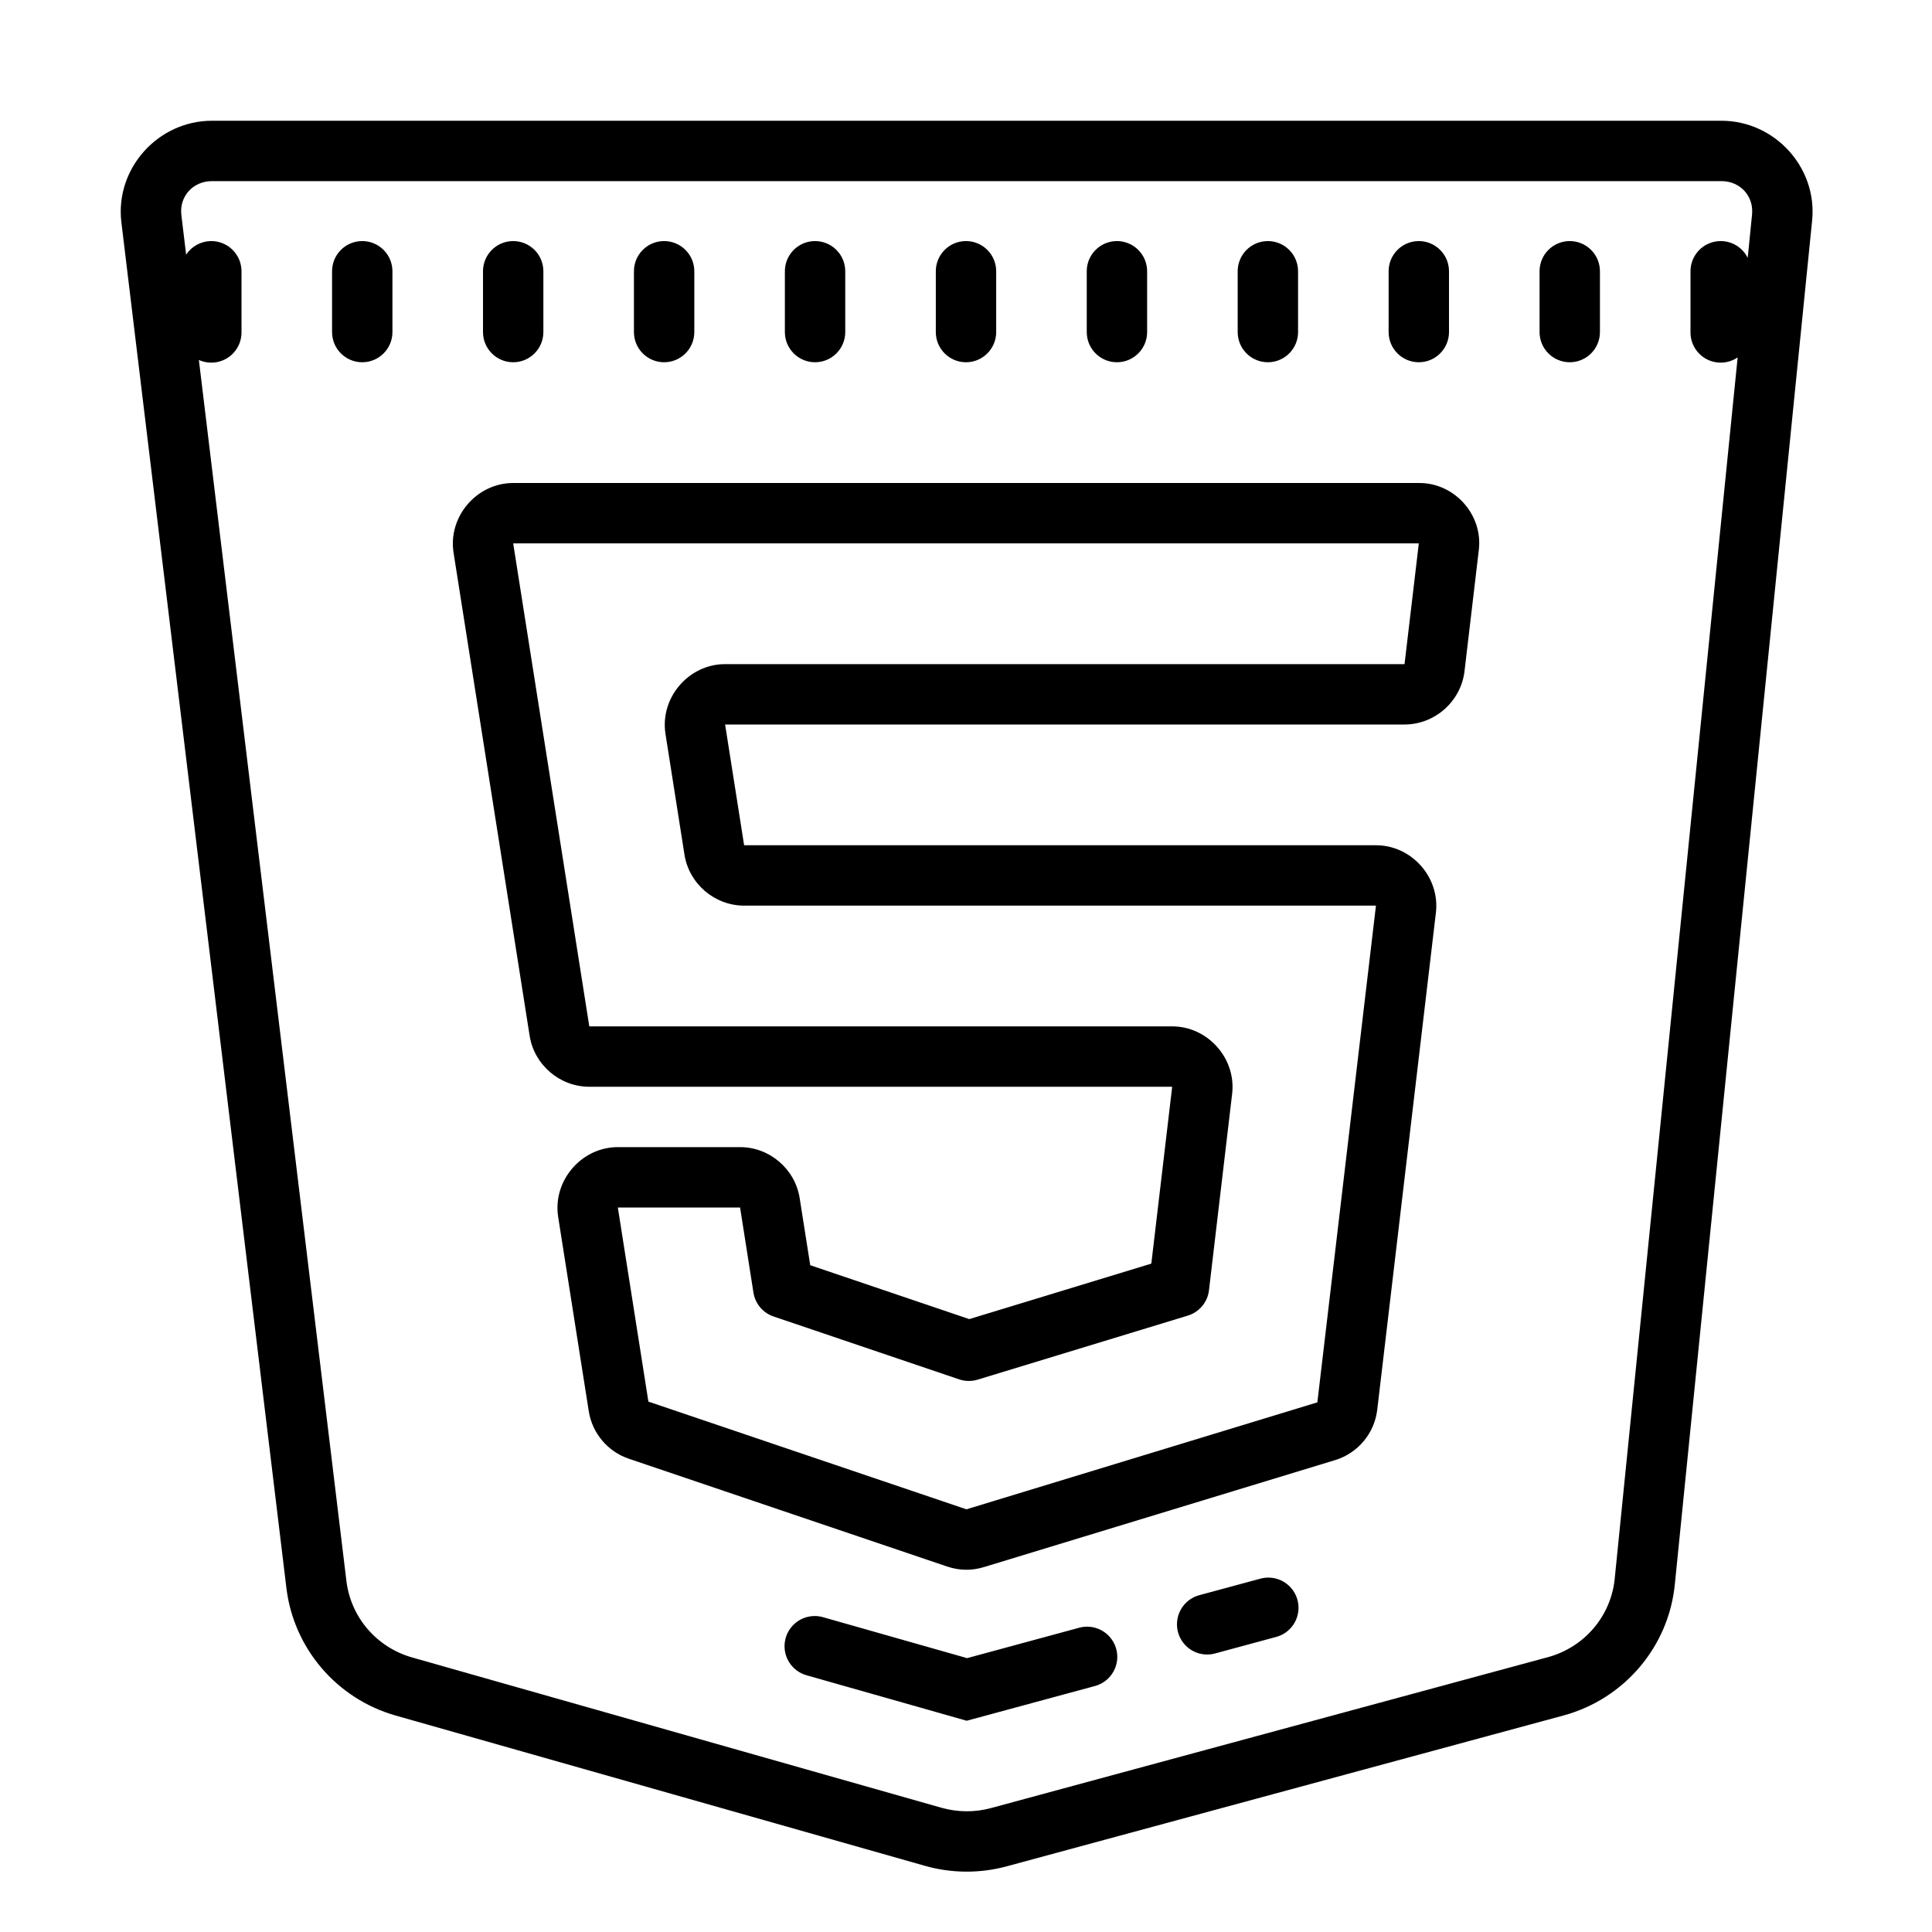
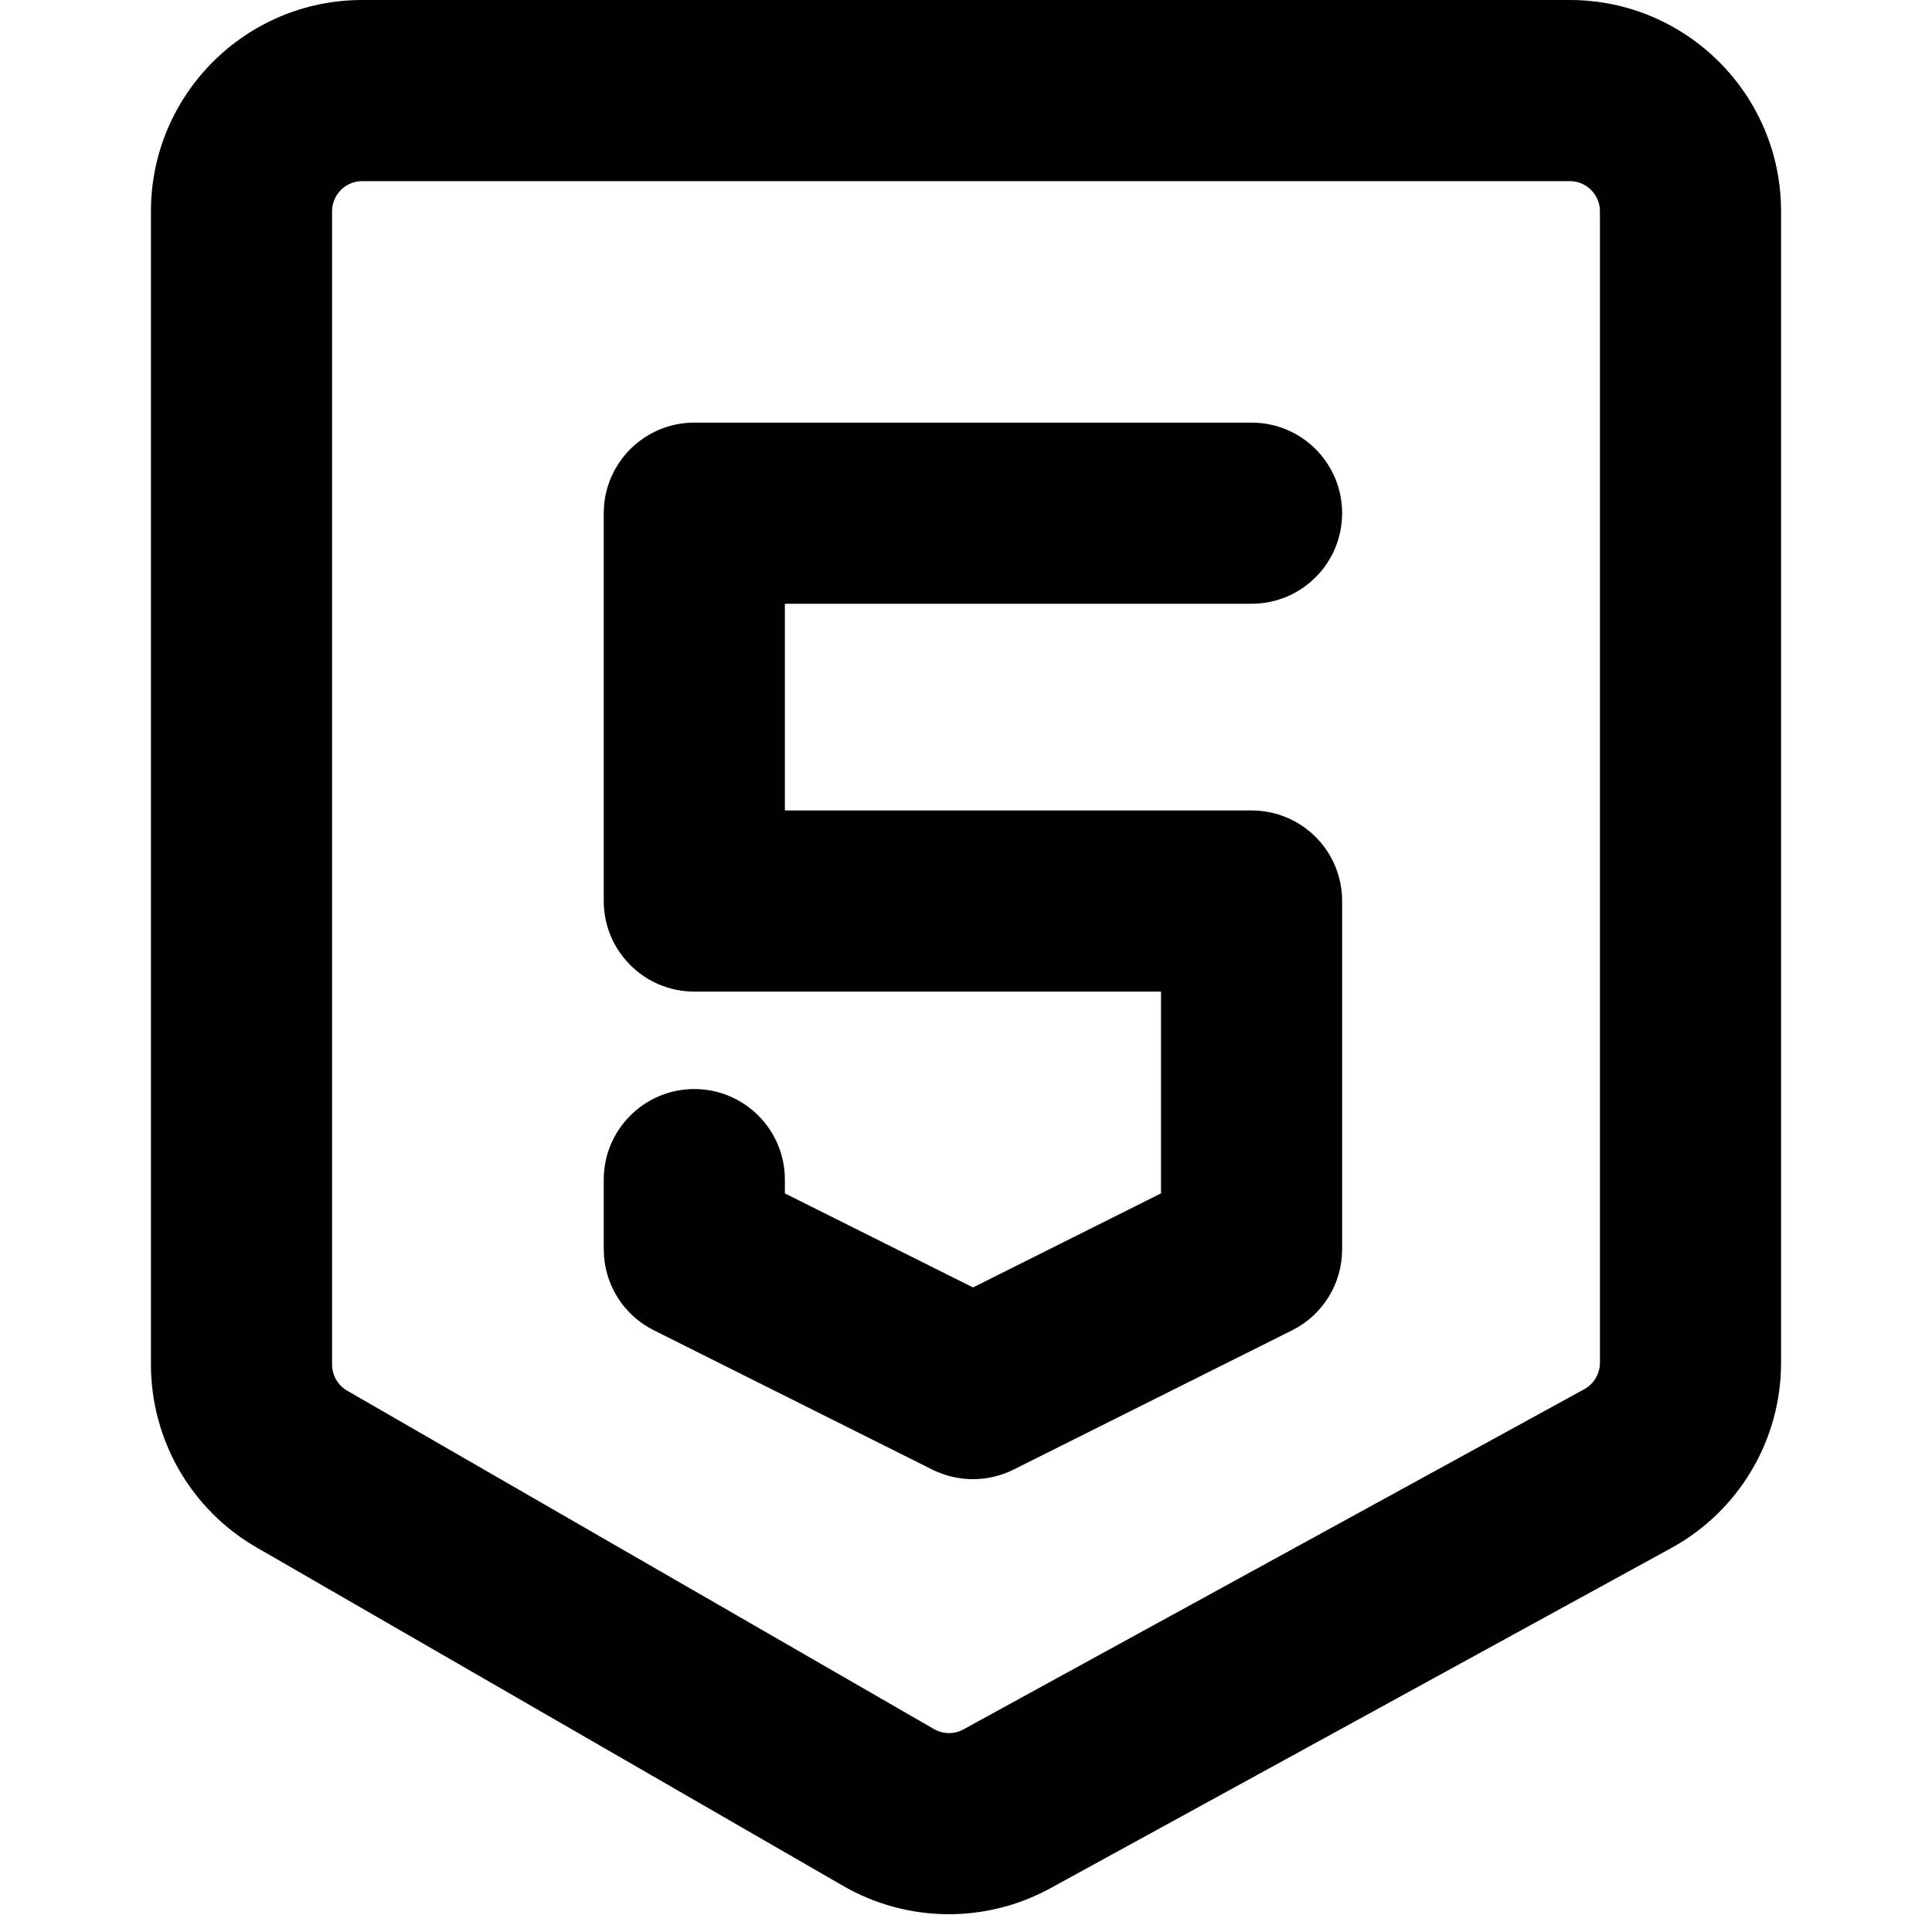
- <svg xmlns="http://www.w3.org/2000/svg" fill="#000000" viewBox="0 0 64 64" width="128px" height="128px">
-   <path d="M 7.02 4 C 5.23 4 3.806 5.589 4.021 7.365 L 9.488 52.609 C 9.731 54.612 11.162 56.277 13.107 56.83 L 30.643 61.809 C 31.526 62.059 32.462 62.065 33.35 61.824 L 51.791 56.828 C 53.799 56.284 55.273 54.558 55.48 52.492 L 60.029 7.305 C 60.206 5.548 58.792 4 57.025 4 L 7.02 4 z M 7.02 6 L 57.025 6 C 57.649 6 58.1 6.501 58.039 7.105 L 57.895 8.541 A 1 1 0 0 0 56.984 7.986 A 1 1 0 0 0 56 9 L 56 11 A 1 1 0 0 0 57.562 11.84 L 53.49 52.291 A 1 1 0 0 0 53.49 52.293 C 53.366 53.535 52.489 54.568 51.27 54.898 A 1 1 0 0 0 51.268 54.898 L 32.826 59.895 C 32.29 60.04 31.724 60.036 31.189 59.885 L 13.654 54.906 C 12.474 54.571 11.62 53.573 11.475 52.369 L 6.588 11.924 A 1 1 0 0 0 8 11 L 8 9 A 1 1 0 0 0 6.984 7.986 A 1 1 0 0 0 6.166 8.436 L 6.008 7.125 A 1 1 0 0 0 6.008 7.123 C 5.934 6.513 6.389 6 7.02 6 z M 11.984 7.986 A 1 1 0 0 0 11 9 L 11 11 A 1 1 0 1 0 13 11 L 13 9 A 1 1 0 0 0 11.984 7.986 z M 16.984 7.986 A 1 1 0 0 0 16 9 L 16 11 A 1 1 0 1 0 18 11 L 18 9 A 1 1 0 0 0 16.984 7.986 z M 21.984 7.986 A 1 1 0 0 0 21 9 L 21 11 A 1 1 0 1 0 23 11 L 23 9 A 1 1 0 0 0 21.984 7.986 z M 26.984 7.986 A 1 1 0 0 0 26 9 L 26 11 A 1 1 0 1 0 28 11 L 28 9 A 1 1 0 0 0 26.984 7.986 z M 31.984 7.986 A 1 1 0 0 0 31 9 L 31 11 A 1 1 0 1 0 33 11 L 33 9 A 1 1 0 0 0 31.984 7.986 z M 36.984 7.986 A 1 1 0 0 0 36 9 L 36 11 A 1 1 0 1 0 38 11 L 38 9 A 1 1 0 0 0 36.984 7.986 z M 41.984 7.986 A 1 1 0 0 0 41 9 L 41 11 A 1 1 0 1 0 43 11 L 43 9 A 1 1 0 0 0 41.984 7.986 z M 46.984 7.986 A 1 1 0 0 0 46 9 L 46 11 A 1 1 0 1 0 48 11 L 48 9 A 1 1 0 0 0 46.984 7.986 z M 51.984 7.986 A 1 1 0 0 0 51 9 L 51 11 A 1 1 0 1 0 53 11 L 53 9 A 1 1 0 0 0 51.984 7.986 z M 17 16 C 15.791 16 14.836 17.115 15.025 18.311 L 17.545 34.312 C 17.698 35.277 18.544 36 19.521 36 L 38.83 36 L 38.139 41.859 L 32.109 43.697 L 26.84 41.912 L 26.49 39.689 A 1 1 0 0 0 26.49 39.688 C 26.337 38.723 25.493 38 24.516 38 L 20.467 38 C 19.257 38 18.303 39.116 18.49 40.311 A 1 1 0 0 0 18.49 40.312 L 19.504 46.75 C 19.618 47.476 20.131 48.086 20.83 48.322 L 31.383 51.896 A 1 1 0 0 0 31.385 51.896 C 31.587 51.965 31.801 52 32.014 52 C 32.207 52 32.399 51.971 32.586 51.914 L 44.23 48.367 C 44.982 48.138 45.532 47.48 45.623 46.697 L 47.566 30.236 C 47.706 29.064 46.763 28 45.582 28 L 24.65 28 L 24.02 24 L 46.527 24 C 47.532 24 48.396 23.233 48.514 22.234 L 48.514 22.232 L 48.988 18.215 C 49.126 17.052 48.188 16 47.018 16 L 17 16 z M 17 18 L 47 18 L 46.527 22 L 24.02 22 C 22.809 22 21.856 23.117 22.045 24.312 L 22.674 28.312 C 22.827 29.277 23.673 30 24.65 30 L 45.58 30 L 43.639 46.455 L 32.014 49.998 L 21.479 46.43 L 20.467 40.002 L 20.467 40 L 24.516 40 L 24.959 42.82 A 1 1 0 0 0 25.627 43.611 L 31.773 45.693 A 1 1 0 0 0 32.385 45.703 L 39.346 43.582 A 1 1 0 0 0 40.049 42.742 L 40.816 36.234 C 40.955 35.063 40.011 34 38.83 34 L 19.521 34 L 17 18 z M 42.006 52.26 A 1 1 0 0 0 41.738 52.299 L 39.738 52.84 A 1 1 0 1 0 40.262 54.77 L 42.262 54.229 A 1 1 0 0 0 42.006 52.26 z M 26.977 53.533 A 1 1 0 0 0 26.727 55.498 L 32.023 57.002 L 36.262 55.854 A 1 1 0 1 0 35.738 53.924 L 32.037 54.928 L 27.273 53.574 A 1 1 0 0 0 26.977 53.533 z" />
+ <svg xmlns="http://www.w3.org/2000/svg" width="800px" height="800px" viewBox="0 0 16 16" fill="none">
+   <path fill-rule="nonzero" clip-rule="nonzero" d="M3 1.5C2.862 1.5 2.75 1.612 2.75 1.75V11.3C2.75 11.39 2.798 11.472 2.875 11.517L7.734 14.319C7.809 14.363 7.902 14.364 7.979 14.322L13.12 11.505C13.2 11.461 13.25 11.377 13.25 11.286V1.75C13.25 1.612 13.138 1.5 13 1.5H3ZM1.25 1.75C1.25 0.784 2.034 0 3 0H13C13.966 0 14.75 0.784 14.75 1.75V11.286C14.75 11.925 14.402 12.513 13.841 12.82L8.7 15.637C8.164 15.931 7.514 15.924 6.984 15.619L2.126 12.816C1.584 12.504 1.25 11.926 1.25 11.3V1.75ZM5 4.25C5 3.836 5.336 3.5 5.75 3.5H10.365C10.78 3.5 11.115 3.836 11.115 4.25C11.115 4.664 10.78 5 10.365 5H6.5V6.712H10.365C10.78 6.712 11.115 7.047 11.115 7.462V10.346C11.115 10.63 10.955 10.89 10.701 11.017L8.393 12.171C8.182 12.276 7.933 12.276 7.722 12.171L5.415 11.017C5.16 10.89 5 10.63 5 10.346V9.769C5 9.355 5.336 9.019 5.75 9.019C6.164 9.019 6.5 9.355 6.5 9.769V9.883L8.058 10.662L9.615 9.883V8.212H5.75C5.336 8.212 5 7.876 5 7.462V4.25Z" fill="#000000" />
</svg>
